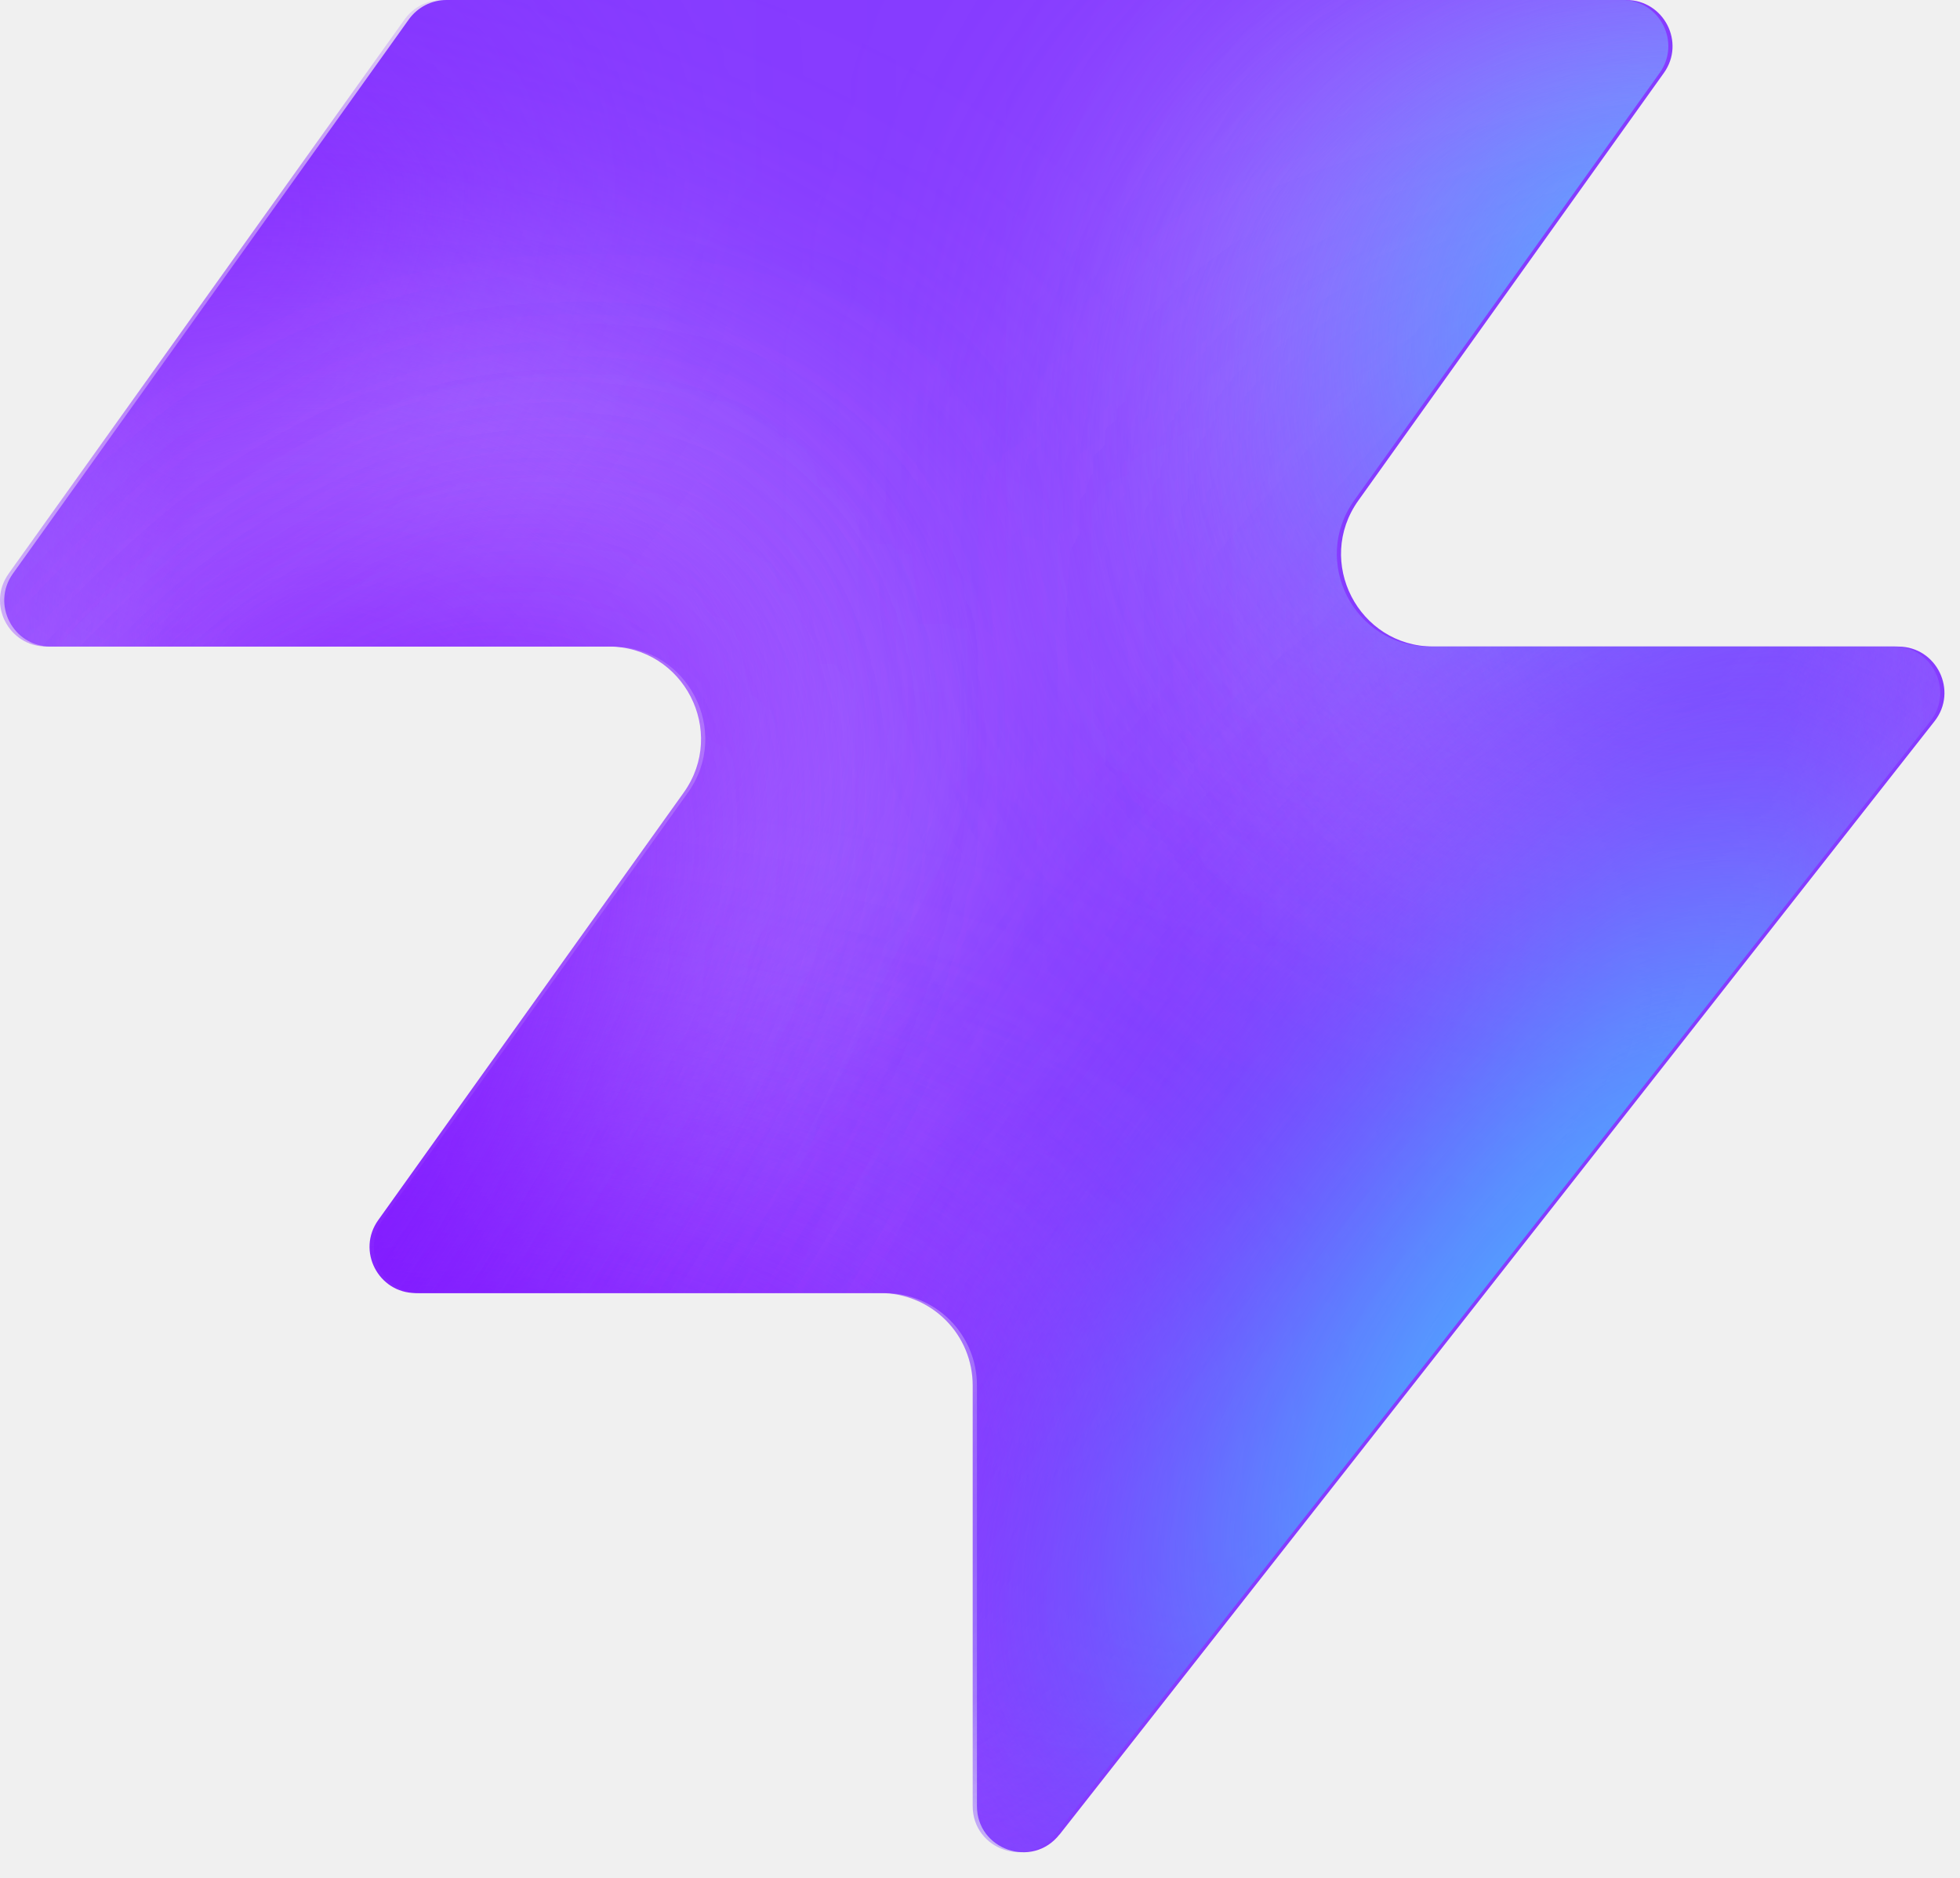
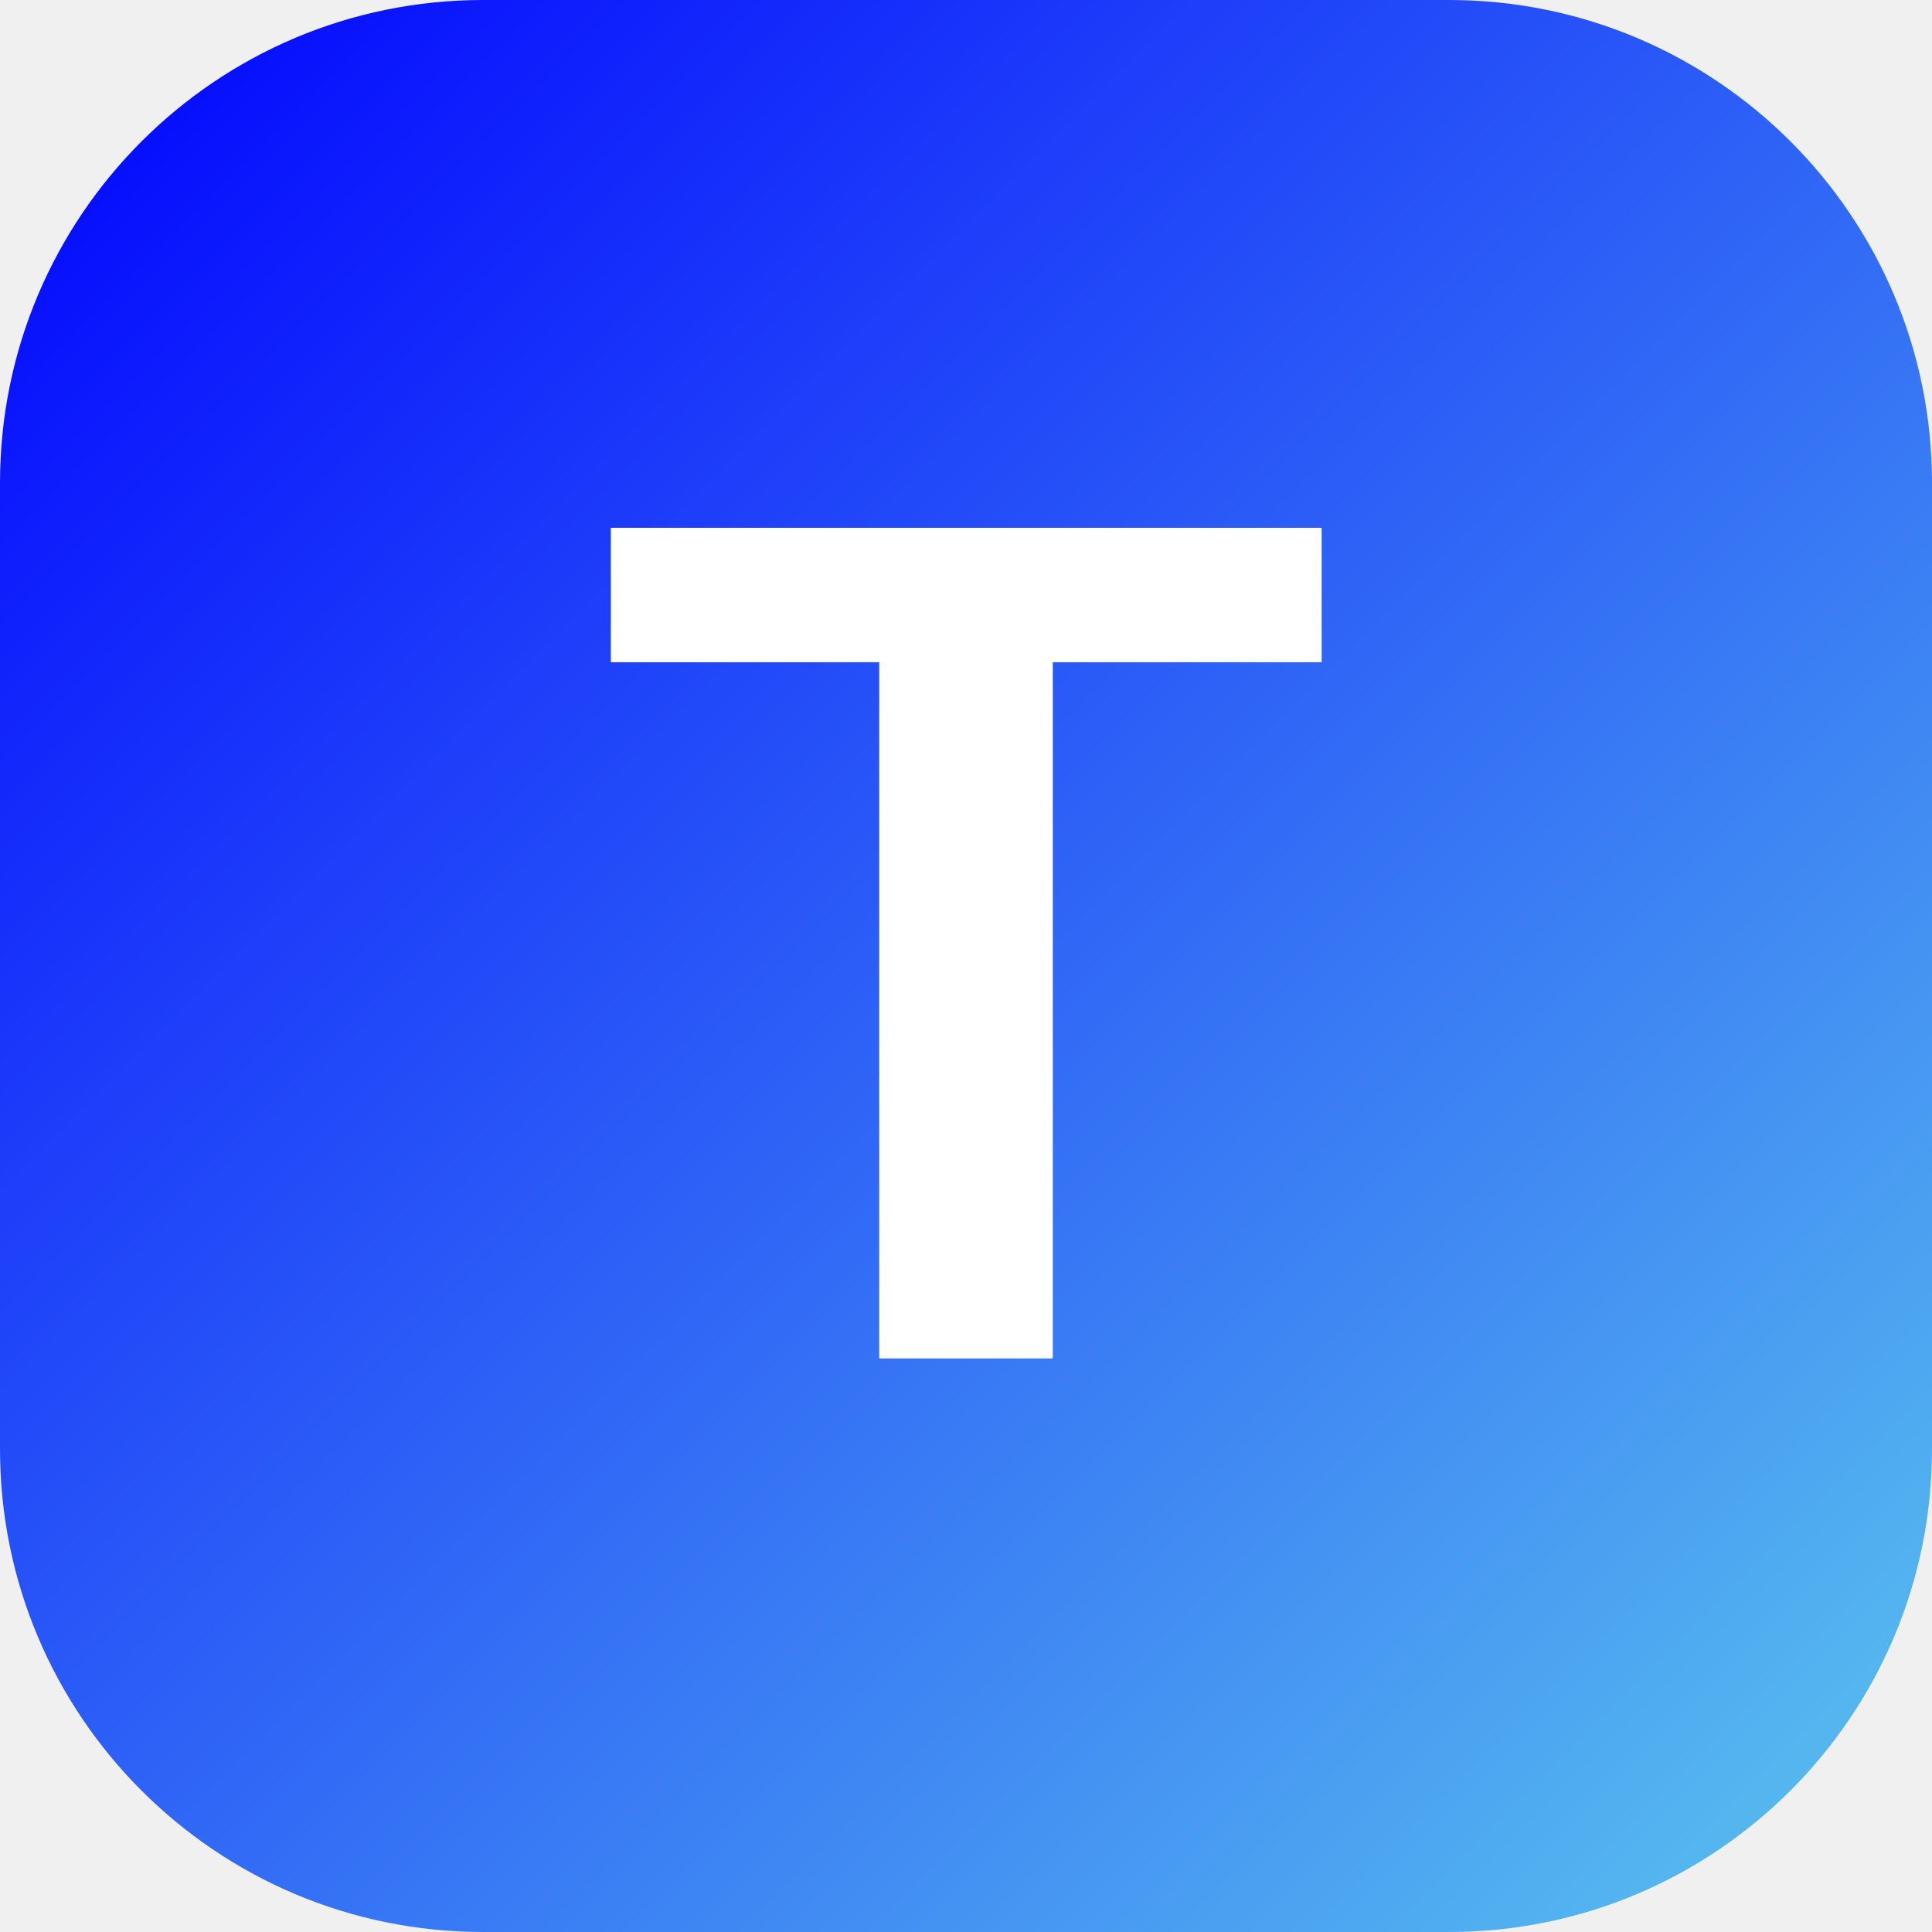
- <svg xmlns="http://www.w3.org/2000/svg" width="48" height="46" fill="none" viewBox="0 0 48 46">
-   <path fill="#863bff" d="M25.946 44.938c-.664.845-2.021.375-2.021-.698V33.937a2.26 2.26 0 0 0-2.262-2.262H10.287c-.92 0-1.456-1.04-.92-1.788l7.48-10.471c1.07-1.497 0-3.578-1.842-3.578H1.237c-.92 0-1.456-1.04-.92-1.788L10.013.474c.214-.297.556-.474.92-.474h28.894c.92 0 1.456 1.04.92 1.788l-7.48 10.471c-1.07 1.498 0 3.579 1.842 3.579h11.377c.943 0 1.473 1.088.89 1.83L25.947 44.94z" style="fill:#863bff;fill:color(display-p3 .525 .23 1);fill-opacity:1" />
-   <mask id="a" width="48" height="46" x="0" y="0" maskUnits="userSpaceOnUse" style="mask-type:alpha">
-     <path fill="#000" d="M25.842 44.938c-.664.844-2.021.375-2.021-.698V33.937a2.26 2.26 0 0 0-2.262-2.262H10.183c-.92 0-1.456-1.04-.92-1.788l7.48-10.471c1.07-1.498 0-3.579-1.842-3.579H1.133c-.92 0-1.456-1.04-.92-1.787L9.91.473c.214-.297.556-.474.92-.474h28.894c.92 0 1.456 1.04.92 1.788l-7.48 10.471c-1.07 1.498 0 3.578 1.842 3.578h11.377c.943 0 1.473 1.088.89 1.832L25.843 44.94z" style="fill:#000;fill-opacity:1" />
-   </mask>
-   <g mask="url(#a)">
-     <g filter="url(#b)">
-       <ellipse cx="5.508" cy="14.704" fill="#ede6ff" rx="5.508" ry="14.704" style="fill:#ede6ff;fill:color(display-p3 .927 .903 1);fill-opacity:1" transform="matrix(.00324 1 1 -.00324 -4.47 31.516)" />
-     </g>
-     <g filter="url(#c)">
-       <ellipse cx="10.399" cy="29.851" fill="#ede6ff" rx="10.399" ry="29.851" style="fill:#ede6ff;fill:color(display-p3 .927 .903 1);fill-opacity:1" transform="matrix(.00324 1 1 -.00324 -39.328 7.883)" />
-     </g>
-     <g filter="url(#d)">
-       <ellipse cx="5.508" cy="30.487" fill="#7e14ff" rx="5.508" ry="30.487" style="fill:#7e14ff;fill:color(display-p3 .492 .077 1);fill-opacity:1" transform="rotate(89.814 -25.913 -14.639)scale(1 -1)" />
-     </g>
-     <g filter="url(#e)">
-       <ellipse cx="5.508" cy="30.599" fill="#7e14ff" rx="5.508" ry="30.599" style="fill:#7e14ff;fill:color(display-p3 .492 .077 1);fill-opacity:1" transform="rotate(89.814 -32.644 -3.334)scale(1 -1)" />
-     </g>
-     <g filter="url(#f)">
-       <ellipse cx="5.508" cy="30.599" fill="#7e14ff" rx="5.508" ry="30.599" style="fill:#7e14ff;fill:color(display-p3 .492 .077 1);fill-opacity:1" transform="matrix(.00324 1 1 -.00324 -34.34 30.47)" />
-     </g>
-     <g filter="url(#g)">
-       <ellipse cx="14.072" cy="22.078" fill="#ede6ff" rx="14.072" ry="22.078" style="fill:#ede6ff;fill:color(display-p3 .927 .903 1);fill-opacity:1" transform="rotate(93.35 24.506 48.493)scale(-1 1)" />
-     </g>
-     <g filter="url(#h)">
-       <ellipse cx="3.47" cy="21.501" fill="#7e14ff" rx="3.47" ry="21.501" style="fill:#7e14ff;fill:color(display-p3 .492 .077 1);fill-opacity:1" transform="rotate(89.009 28.708 47.59)scale(-1 1)" />
-     </g>
-     <g filter="url(#i)">
-       <ellipse cx="3.47" cy="21.501" fill="#7e14ff" rx="3.47" ry="21.501" style="fill:#7e14ff;fill:color(display-p3 .492 .077 1);fill-opacity:1" transform="rotate(89.009 28.708 47.59)scale(-1 1)" />
-     </g>
-     <g filter="url(#j)">
-       <ellipse cx=".387" cy="8.972" fill="#7e14ff" rx="4.407" ry="29.108" style="fill:#7e14ff;fill:color(display-p3 .492 .077 1);fill-opacity:1" transform="rotate(39.51 .387 8.972)" />
-     </g>
-     <g filter="url(#k)">
-       <ellipse cx="47.523" cy="-6.092" fill="#7e14ff" rx="4.407" ry="29.108" style="fill:#7e14ff;fill:color(display-p3 .492 .077 1);fill-opacity:1" transform="rotate(37.892 47.523 -6.092)" />
-     </g>
-     <g filter="url(#l)">
-       <ellipse cx="41.412" cy="6.333" fill="#47bfff" rx="5.971" ry="9.665" style="fill:#47bfff;fill:color(display-p3 .28 .748 1);fill-opacity:1" transform="rotate(37.892 41.412 6.333)" />
-     </g>
-     <g filter="url(#m)">
-       <ellipse cx="-1.879" cy="38.332" fill="#7e14ff" rx="4.407" ry="29.108" style="fill:#7e14ff;fill:color(display-p3 .492 .077 1);fill-opacity:1" transform="rotate(37.892 -1.88 38.332)" />
-     </g>
-     <g filter="url(#n)">
-       <ellipse cx="-1.879" cy="38.332" fill="#7e14ff" rx="4.407" ry="29.108" style="fill:#7e14ff;fill:color(display-p3 .492 .077 1);fill-opacity:1" transform="rotate(37.892 -1.88 38.332)" />
-     </g>
-     <g filter="url(#o)">
-       <ellipse cx="35.651" cy="29.907" fill="#7e14ff" rx="4.407" ry="29.108" style="fill:#7e14ff;fill:color(display-p3 .492 .077 1);fill-opacity:1" transform="rotate(37.892 35.651 29.907)" />
-     </g>
-     <g filter="url(#p)">
-       <ellipse cx="38.418" cy="32.4" fill="#47bfff" rx="5.971" ry="15.297" style="fill:#47bfff;fill:color(display-p3 .28 .748 1);fill-opacity:1" transform="rotate(37.892 38.418 32.4)" />
-     </g>
-   </g>
+ <svg xmlns="http://www.w3.org/2000/svg" viewBox="0 0 64 64">
  <defs>
-     <filter id="b" width="60.045" height="41.654" x="-19.77" y="16.149" color-interpolation-filters="sRGB" filterUnits="userSpaceOnUse">
-       <feFlood flood-opacity="0" result="BackgroundImageFix" />
-       <feBlend in="SourceGraphic" in2="BackgroundImageFix" result="shape" />
-       <feGaussianBlur result="effect1_foregroundBlur_2002_17158" stdDeviation="7.659" />
-     </filter>
-     <filter id="c" width="90.34" height="51.437" x="-54.613" y="-7.533" color-interpolation-filters="sRGB" filterUnits="userSpaceOnUse">
-       <feFlood flood-opacity="0" result="BackgroundImageFix" />
-       <feBlend in="SourceGraphic" in2="BackgroundImageFix" result="shape" />
-       <feGaussianBlur result="effect1_foregroundBlur_2002_17158" stdDeviation="7.659" />
-     </filter>
-     <filter id="d" width="79.355" height="29.4" x="-49.64" y="2.03" color-interpolation-filters="sRGB" filterUnits="userSpaceOnUse">
-       <feFlood flood-opacity="0" result="BackgroundImageFix" />
-       <feBlend in="SourceGraphic" in2="BackgroundImageFix" result="shape" />
-       <feGaussianBlur result="effect1_foregroundBlur_2002_17158" stdDeviation="4.596" />
-     </filter>
-     <filter id="e" width="79.579" height="29.4" x="-45.045" y="20.029" color-interpolation-filters="sRGB" filterUnits="userSpaceOnUse">
-       <feFlood flood-opacity="0" result="BackgroundImageFix" />
-       <feBlend in="SourceGraphic" in2="BackgroundImageFix" result="shape" />
-       <feGaussianBlur result="effect1_foregroundBlur_2002_17158" stdDeviation="4.596" />
-     </filter>
-     <filter id="f" width="79.579" height="29.4" x="-43.513" y="21.178" color-interpolation-filters="sRGB" filterUnits="userSpaceOnUse">
-       <feFlood flood-opacity="0" result="BackgroundImageFix" />
-       <feBlend in="SourceGraphic" in2="BackgroundImageFix" result="shape" />
-       <feGaussianBlur result="effect1_foregroundBlur_2002_17158" stdDeviation="4.596" />
-     </filter>
-     <filter id="g" width="74.749" height="58.852" x="15.756" y="-17.901" color-interpolation-filters="sRGB" filterUnits="userSpaceOnUse">
-       <feFlood flood-opacity="0" result="BackgroundImageFix" />
-       <feBlend in="SourceGraphic" in2="BackgroundImageFix" result="shape" />
-       <feGaussianBlur result="effect1_foregroundBlur_2002_17158" stdDeviation="7.659" />
-     </filter>
-     <filter id="h" width="61.377" height="25.362" x="23.548" y="2.284" color-interpolation-filters="sRGB" filterUnits="userSpaceOnUse">
-       <feFlood flood-opacity="0" result="BackgroundImageFix" />
-       <feBlend in="SourceGraphic" in2="BackgroundImageFix" result="shape" />
-       <feGaussianBlur result="effect1_foregroundBlur_2002_17158" stdDeviation="4.596" />
-     </filter>
-     <filter id="i" width="61.377" height="25.362" x="23.548" y="2.284" color-interpolation-filters="sRGB" filterUnits="userSpaceOnUse">
-       <feFlood flood-opacity="0" result="BackgroundImageFix" />
-       <feBlend in="SourceGraphic" in2="BackgroundImageFix" result="shape" />
-       <feGaussianBlur result="effect1_foregroundBlur_2002_17158" stdDeviation="4.596" />
-     </filter>
-     <filter id="j" width="56.045" height="63.649" x="-27.636" y="-22.853" color-interpolation-filters="sRGB" filterUnits="userSpaceOnUse">
-       <feFlood flood-opacity="0" result="BackgroundImageFix" />
-       <feBlend in="SourceGraphic" in2="BackgroundImageFix" result="shape" />
-       <feGaussianBlur result="effect1_foregroundBlur_2002_17158" stdDeviation="4.596" />
-     </filter>
-     <filter id="k" width="54.814" height="64.646" x="20.116" y="-38.415" color-interpolation-filters="sRGB" filterUnits="userSpaceOnUse">
-       <feFlood flood-opacity="0" result="BackgroundImageFix" />
-       <feBlend in="SourceGraphic" in2="BackgroundImageFix" result="shape" />
-       <feGaussianBlur result="effect1_foregroundBlur_2002_17158" stdDeviation="4.596" />
-     </filter>
-     <filter id="l" width="33.541" height="35.313" x="24.641" y="-11.323" color-interpolation-filters="sRGB" filterUnits="userSpaceOnUse">
-       <feFlood flood-opacity="0" result="BackgroundImageFix" />
-       <feBlend in="SourceGraphic" in2="BackgroundImageFix" result="shape" />
-       <feGaussianBlur result="effect1_foregroundBlur_2002_17158" stdDeviation="4.596" />
-     </filter>
-     <filter id="m" width="54.814" height="64.646" x="-29.286" y="6.009" color-interpolation-filters="sRGB" filterUnits="userSpaceOnUse">
-       <feFlood flood-opacity="0" result="BackgroundImageFix" />
-       <feBlend in="SourceGraphic" in2="BackgroundImageFix" result="shape" />
-       <feGaussianBlur result="effect1_foregroundBlur_2002_17158" stdDeviation="4.596" />
-     </filter>
-     <filter id="n" width="54.814" height="64.646" x="-29.286" y="6.009" color-interpolation-filters="sRGB" filterUnits="userSpaceOnUse">
-       <feFlood flood-opacity="0" result="BackgroundImageFix" />
-       <feBlend in="SourceGraphic" in2="BackgroundImageFix" result="shape" />
-       <feGaussianBlur result="effect1_foregroundBlur_2002_17158" stdDeviation="4.596" />
-     </filter>
-     <filter id="o" width="54.814" height="64.646" x="8.244" y="-2.416" color-interpolation-filters="sRGB" filterUnits="userSpaceOnUse">
-       <feFlood flood-opacity="0" result="BackgroundImageFix" />
-       <feBlend in="SourceGraphic" in2="BackgroundImageFix" result="shape" />
-       <feGaussianBlur result="effect1_foregroundBlur_2002_17158" stdDeviation="4.596" />
-     </filter>
-     <filter id="p" width="39.409" height="43.623" x="18.713" y="10.588" color-interpolation-filters="sRGB" filterUnits="userSpaceOnUse">
-       <feFlood flood-opacity="0" result="BackgroundImageFix" />
-       <feBlend in="SourceGraphic" in2="BackgroundImageFix" result="shape" />
-       <feGaussianBlur result="effect1_foregroundBlur_2002_17158" stdDeviation="4.596" />
-     </filter>
+     <linearGradient id="b" x1="0" y1="0" x2="1" y2="1">
+       <stop offset="0" stop-color="#0000ff" />
+       <stop offset="1" stop-color="#5cc6ee" />
+     </linearGradient>
  </defs>
+   <rect width="64" height="64" rx="16" fill="url(#b)" />
+   <text x="32" y="45" font-family="Montserrat, Segoe UI, Arial, sans-serif" font-size="40" font-weight="800" fill="#ffffff" text-anchor="middle">T</text>
</svg>
